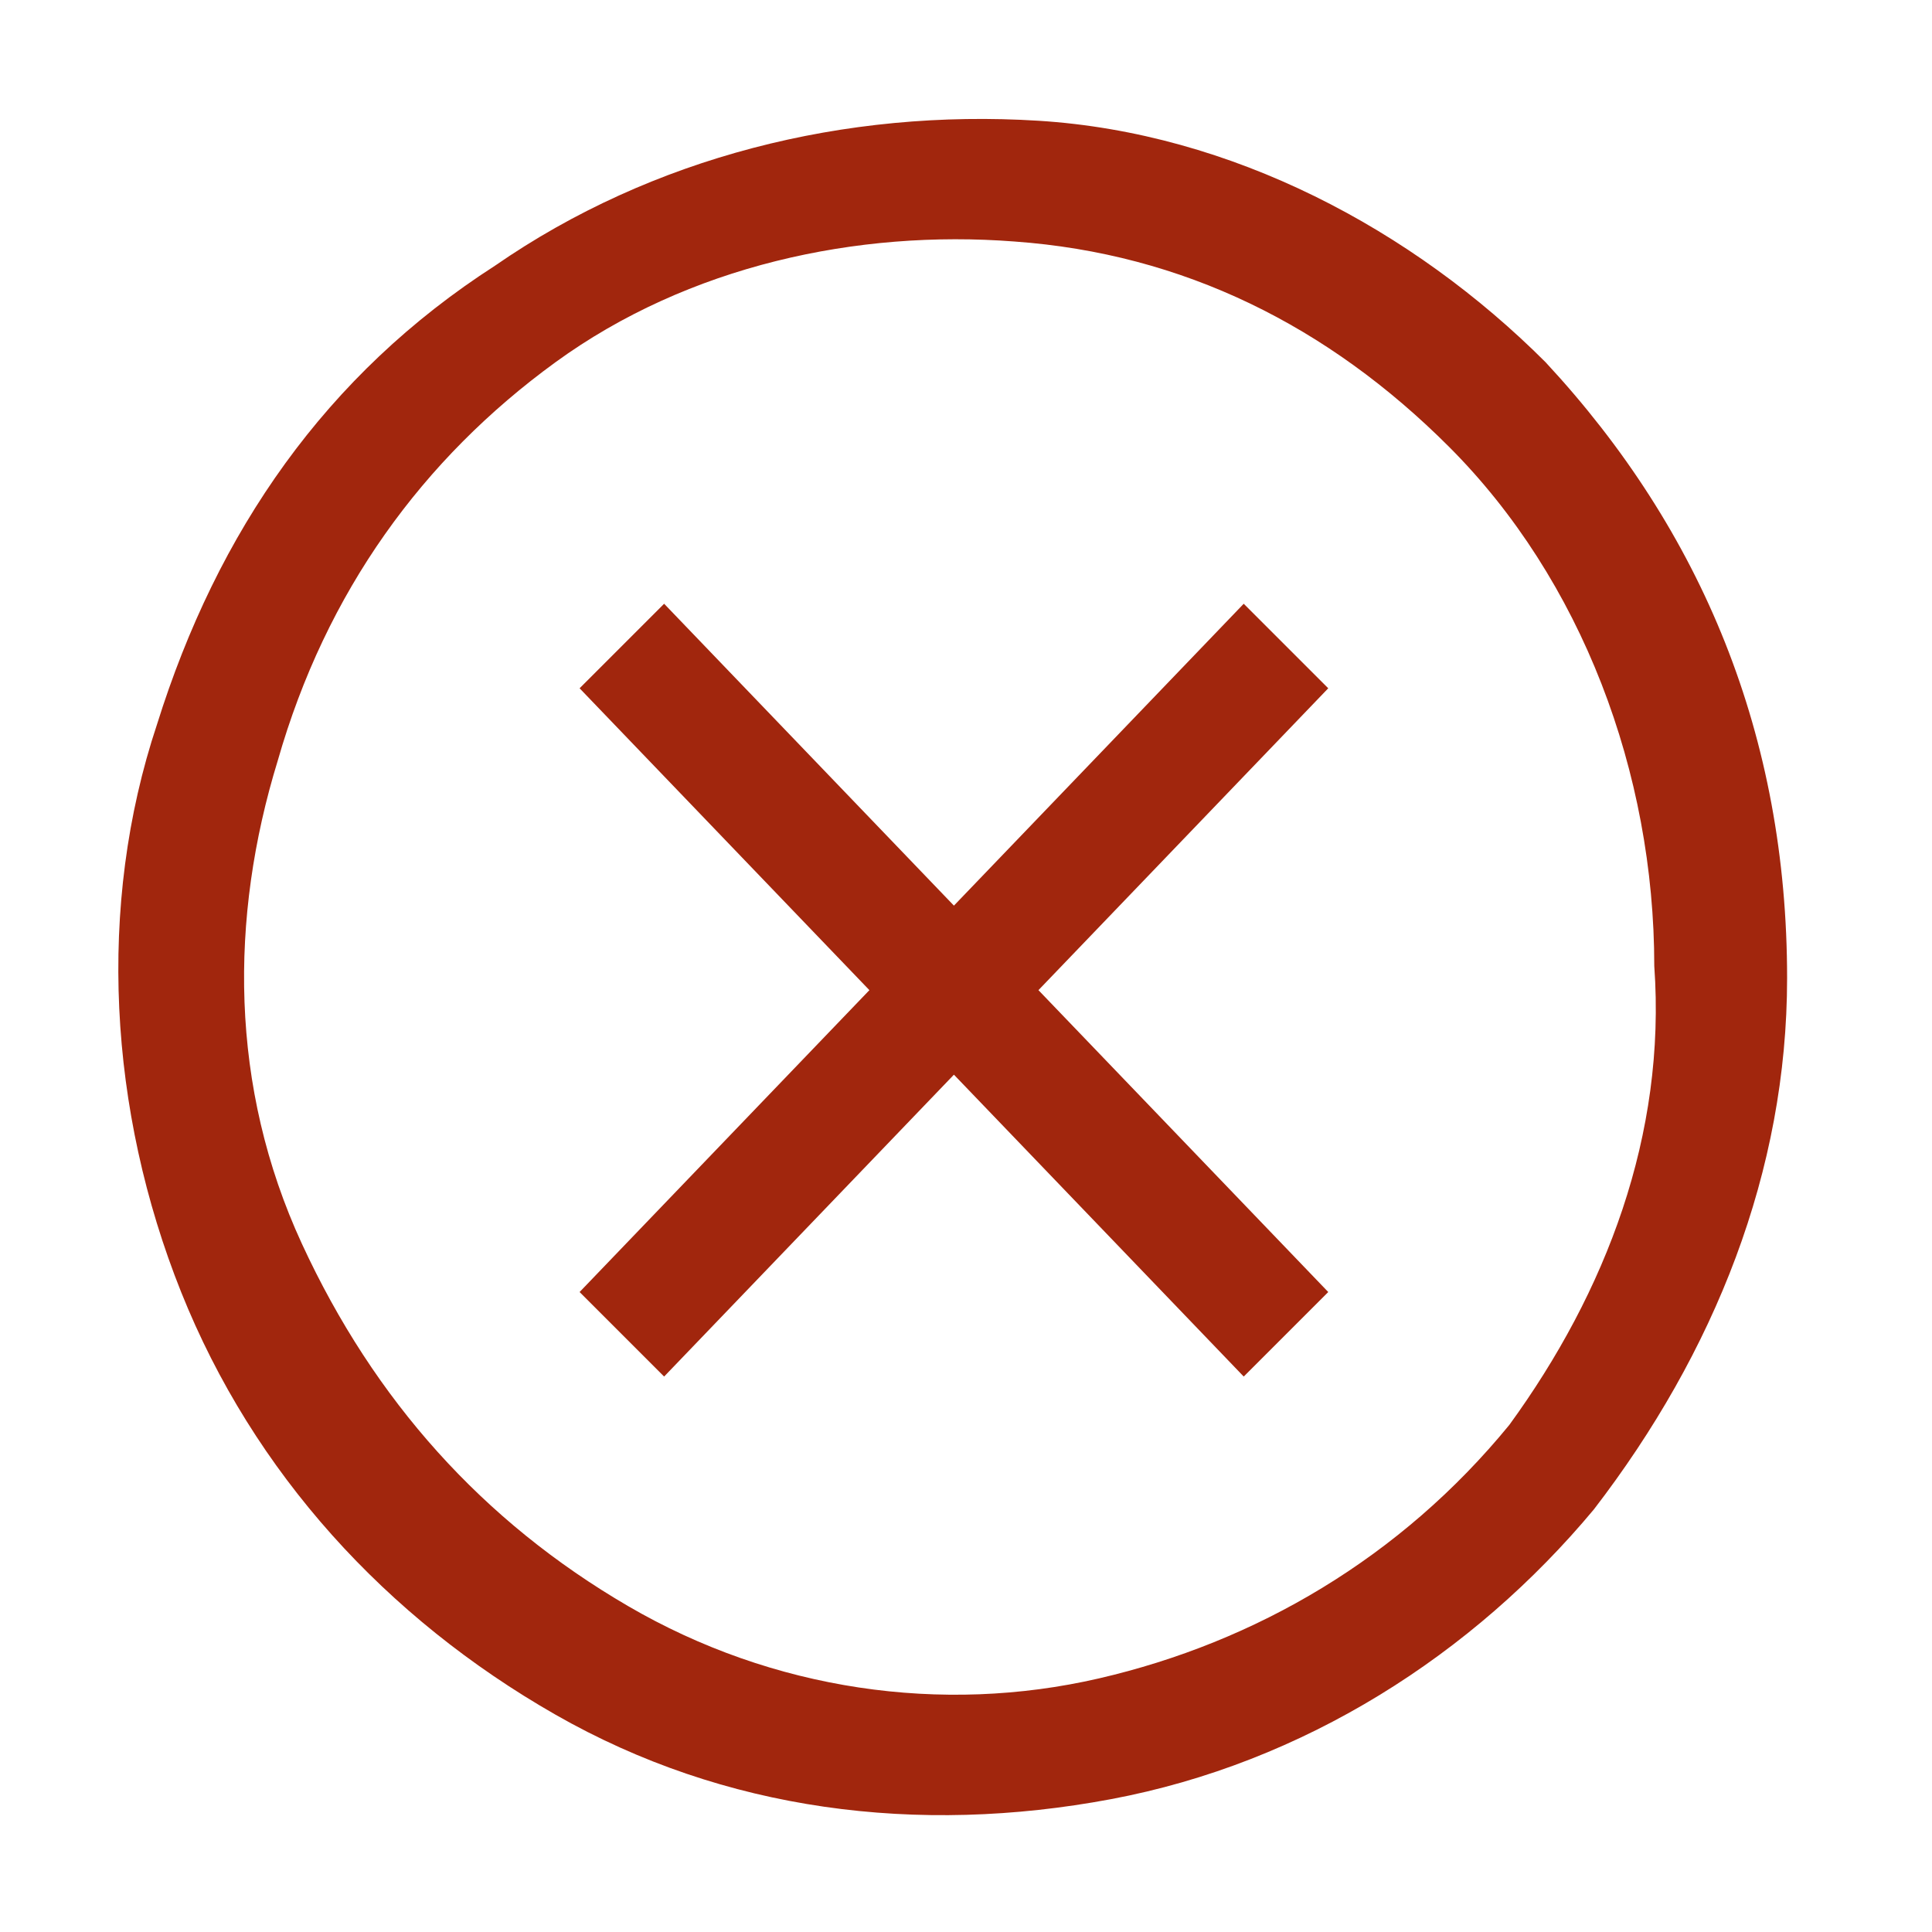
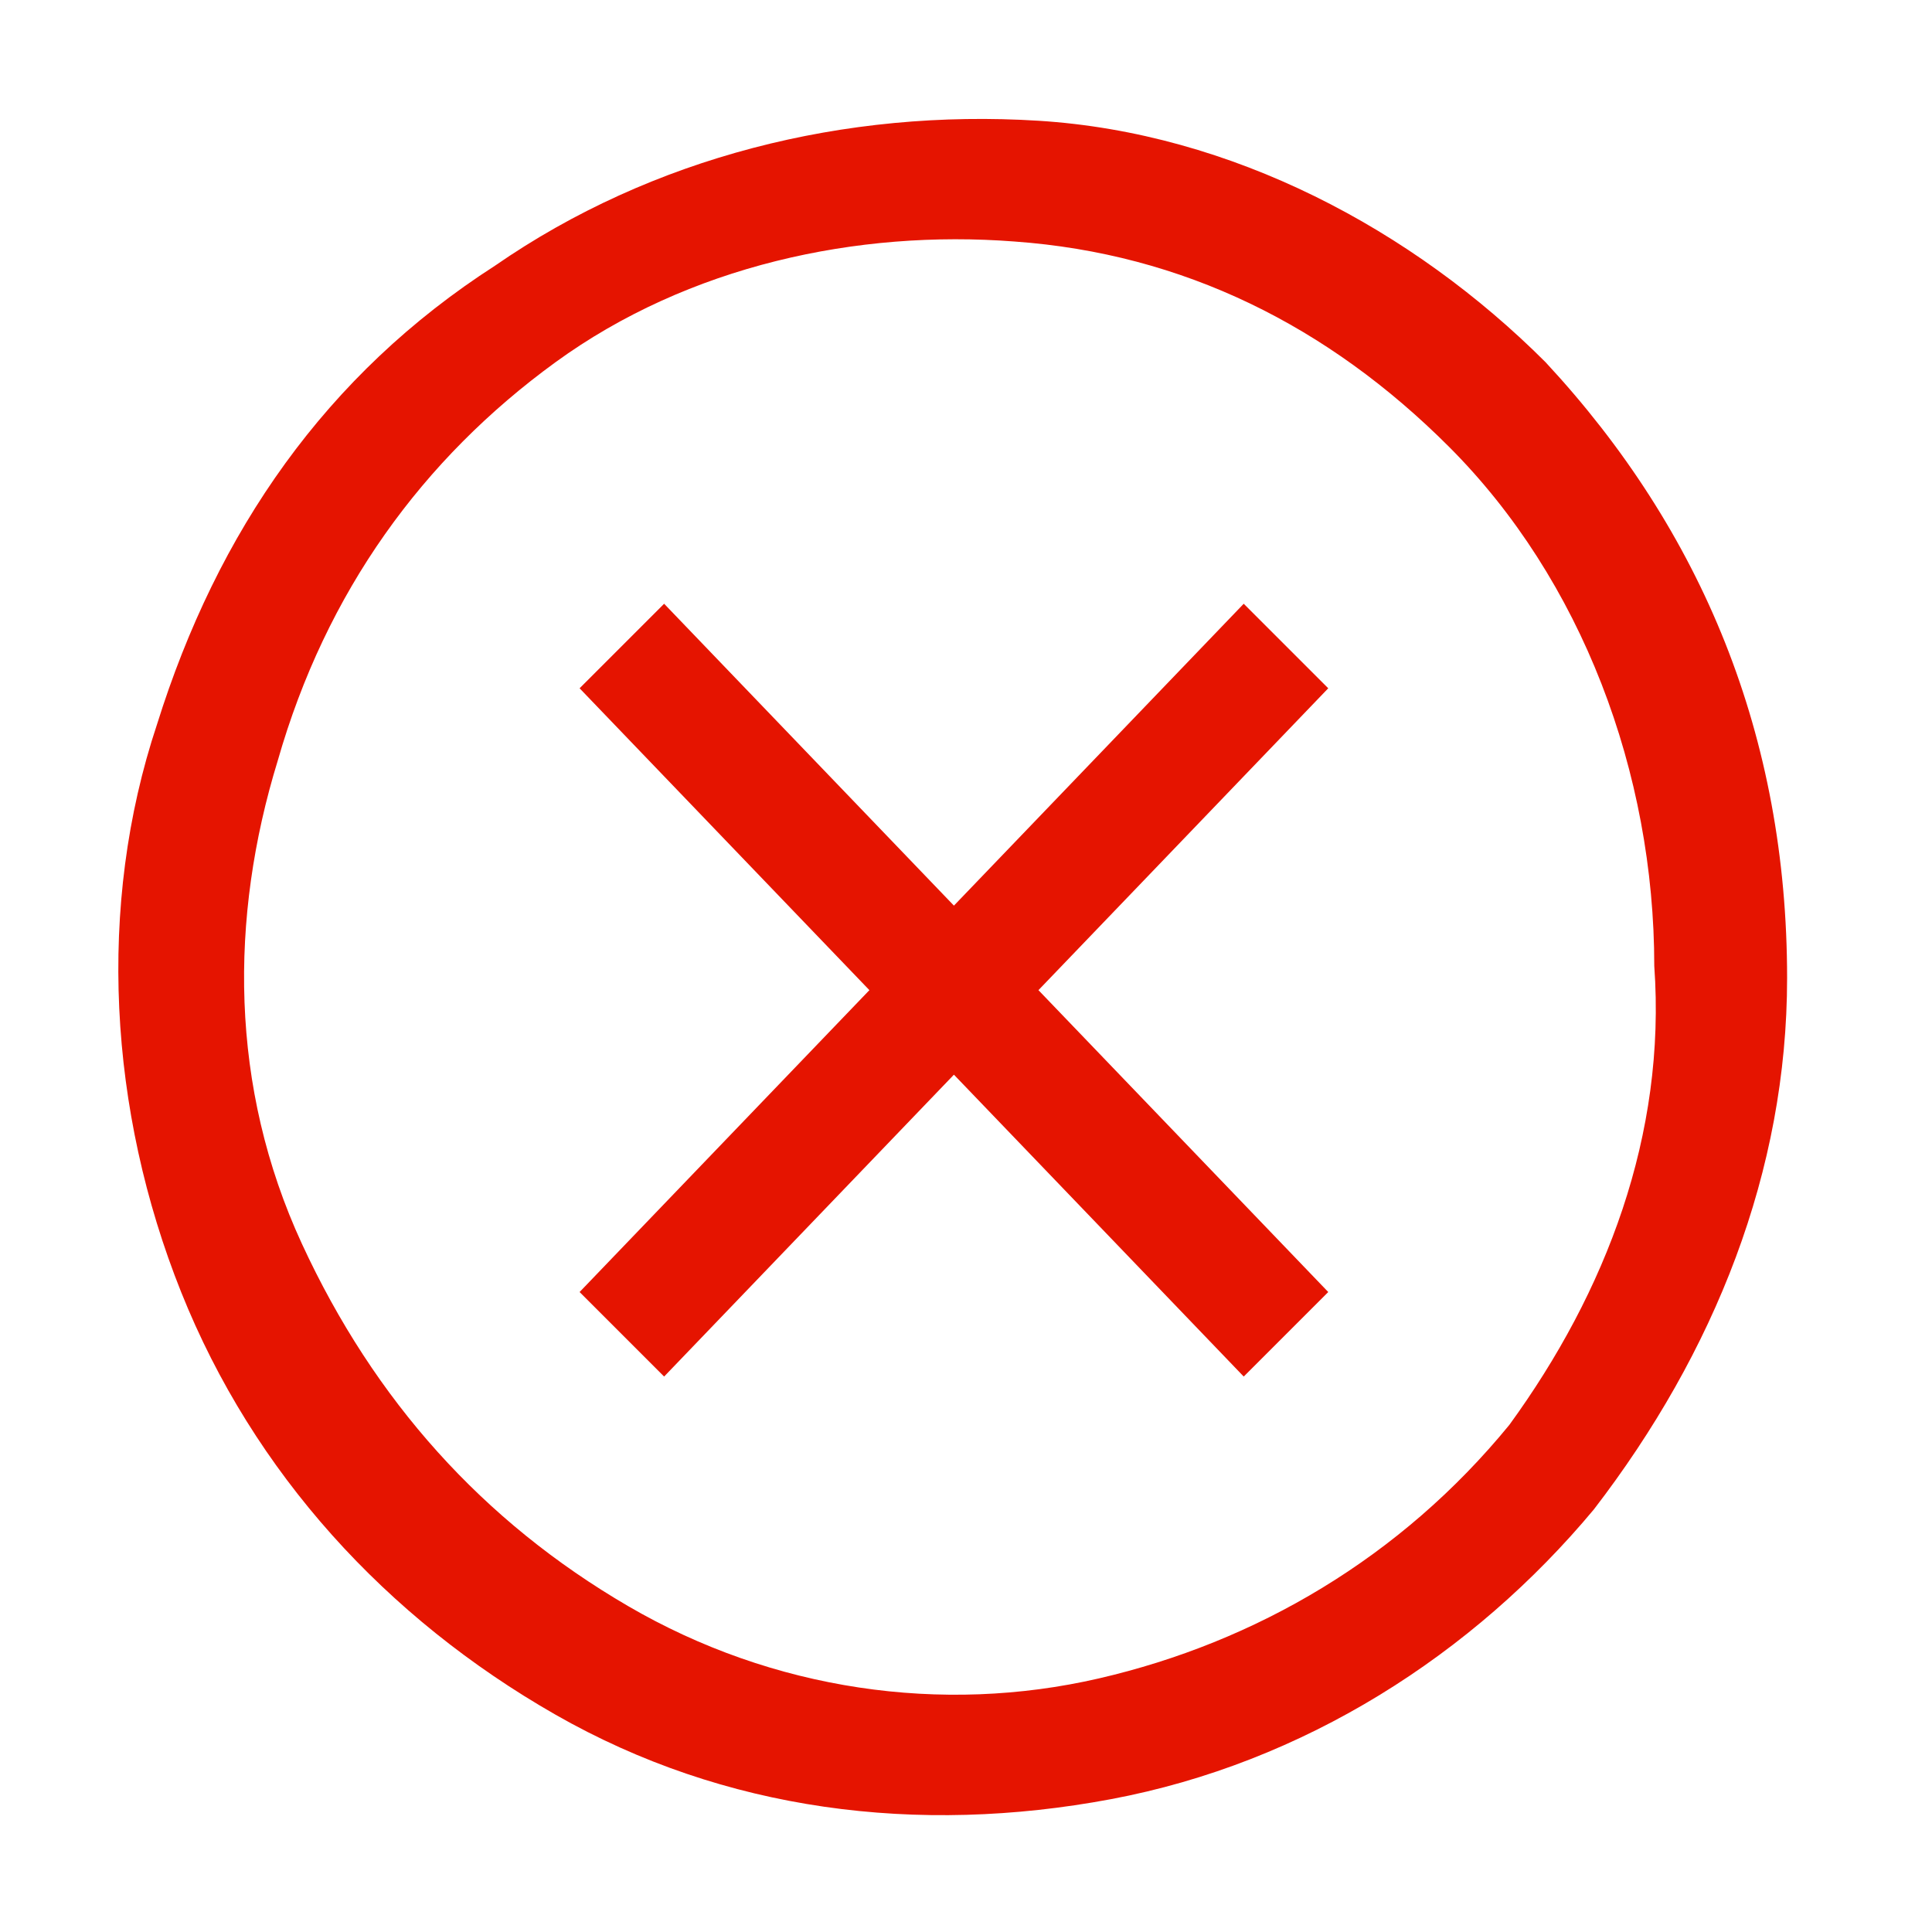
<svg xmlns="http://www.w3.org/2000/svg" width="16" height="16" viewBox="0 0 16 16" fill="none">
-   <path fill-rule="evenodd" clip-rule="evenodd" d="M8.6 1C10.2 1.1 11.7 1.9 12.8 3C14.1 4.4 14.8 6.1 14.8 8.1C14.8 9.7 14.2 11.2 13.2 12.5C12.2 13.7 10.8 14.6 9.2 14.9C7.6 15.2 6 15 4.6 14.2C3.2 13.4 2.1 12.2 1.5 10.7C0.9 9.2 0.8 7.5 1.3 6C1.8 4.4 2.7 3.1 4.1 2.2C5.4 1.3 7 0.9 8.6 1ZM9.1 13.9C10.4 13.6 11.6 12.9 12.5 11.8C13.3 10.7 13.8 9.4 13.7 8C13.7 6.4 13.1 4.8 12 3.7C11 2.7 9.8 2.1 8.4 2C7.1 1.9 5.7 2.2 4.6 3C3.5 3.8 2.7 4.9 2.3 6.3C1.9 7.6 1.9 9 2.5 10.3C3.1 11.6 4 12.6 5.2 13.3C6.4 14 7.8 14.2 9.1 13.9ZM7.9 7.5L10.3 5L11 5.7L8.6 8.2L11 10.7L10.3 11.4L7.9 8.9L5.5 11.4L4.8 10.7L7.2 8.2L4.8 5.7L5.5 5L7.9 7.5Z" fill="#A1260D" />
+   <path fill-rule="evenodd" clip-rule="evenodd" d="M8.6 1C10.2 1.1 11.7 1.9 12.8 3C14.1 4.4 14.8 6.1 14.8 8.1C14.8 9.7 14.2 11.2 13.2 12.5C12.2 13.7 10.8 14.6 9.2 14.9C7.6 15.2 6 15 4.6 14.2C3.2 13.4 2.1 12.2 1.5 10.7C0.9 9.2 0.8 7.5 1.3 6C1.8 4.4 2.7 3.1 4.1 2.2C5.4 1.3 7 0.9 8.6 1ZM9.1 13.9C10.4 13.6 11.6 12.9 12.5 11.8C13.3 10.7 13.8 9.4 13.7 8C13.7 6.4 13.1 4.8 12 3.7C11 2.7 9.8 2.1 8.4 2C7.1 1.9 5.7 2.2 4.6 3C3.5 3.8 2.7 4.9 2.3 6.3C1.9 7.6 1.9 9 2.5 10.3C3.1 11.6 4 12.6 5.2 13.3C6.4 14 7.8 14.2 9.1 13.9ZM7.9 7.5L10.3 5L11 5.7L8.6 8.2L11 10.7L10.3 11.4L7.9 8.9L5.5 11.4L4.8 10.7L7.2 8.2L4.8 5.7L5.5 5L7.9 7.5Z" fill="#E51400" />
</svg>
